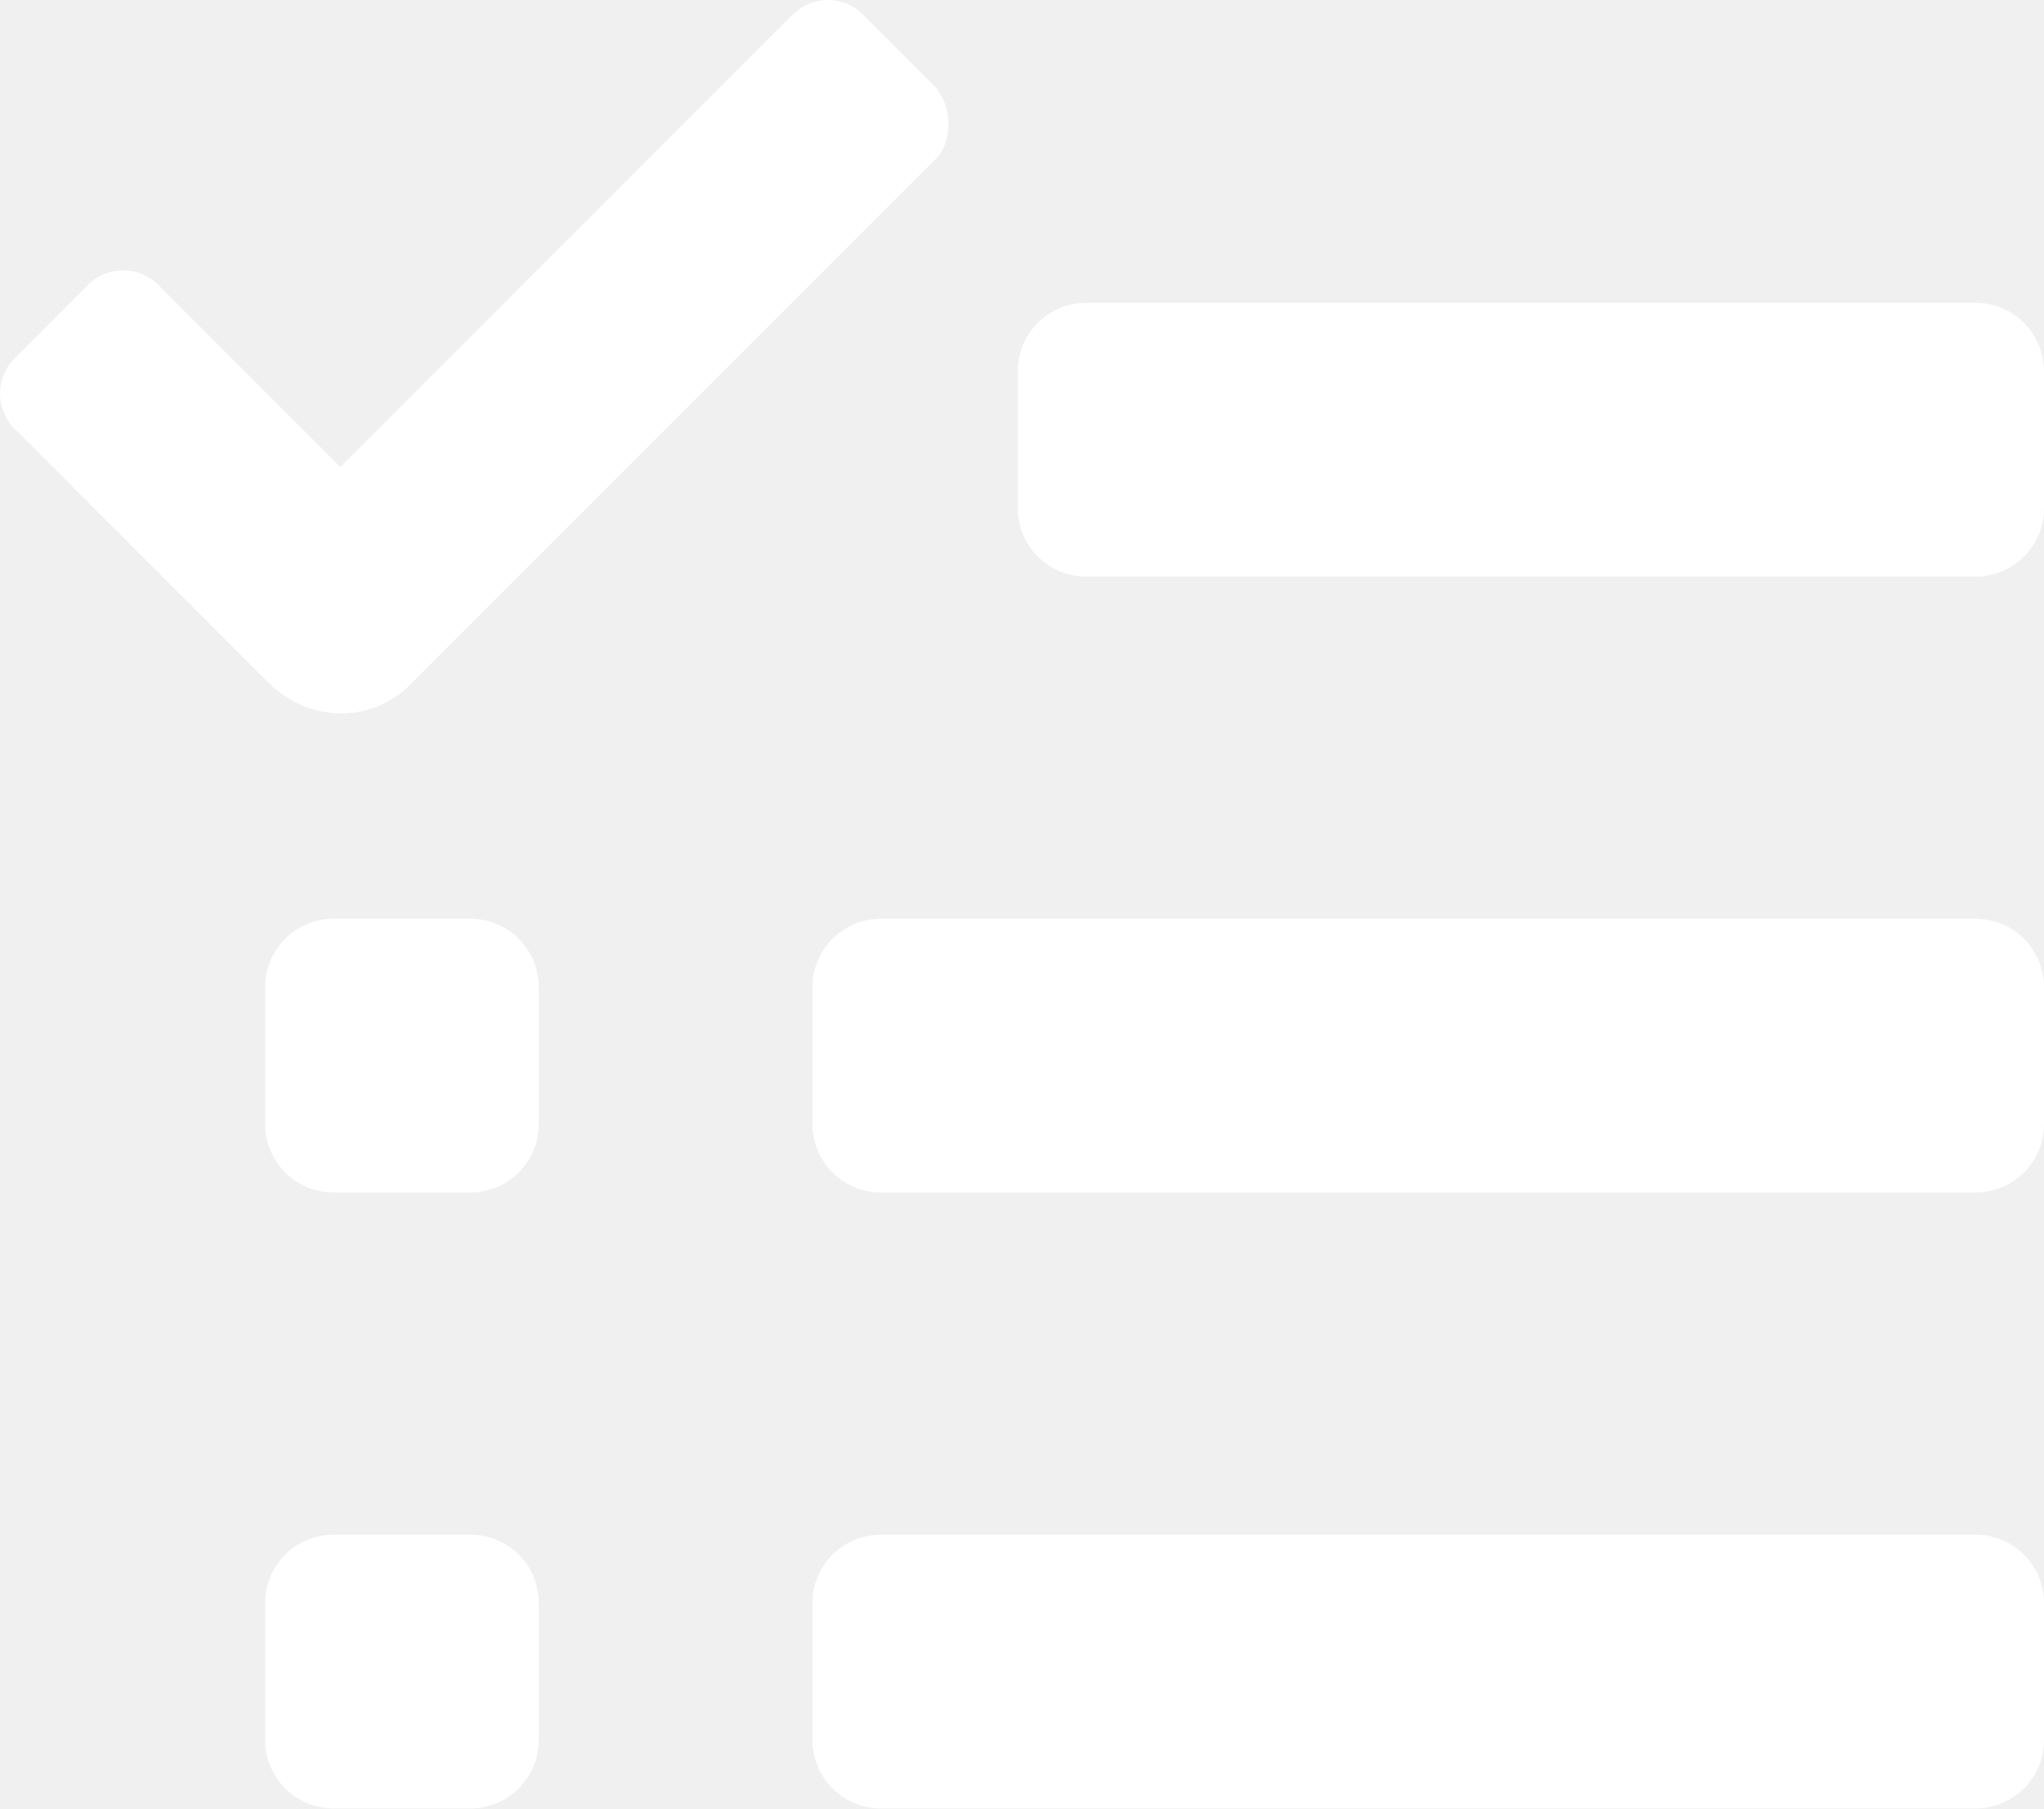
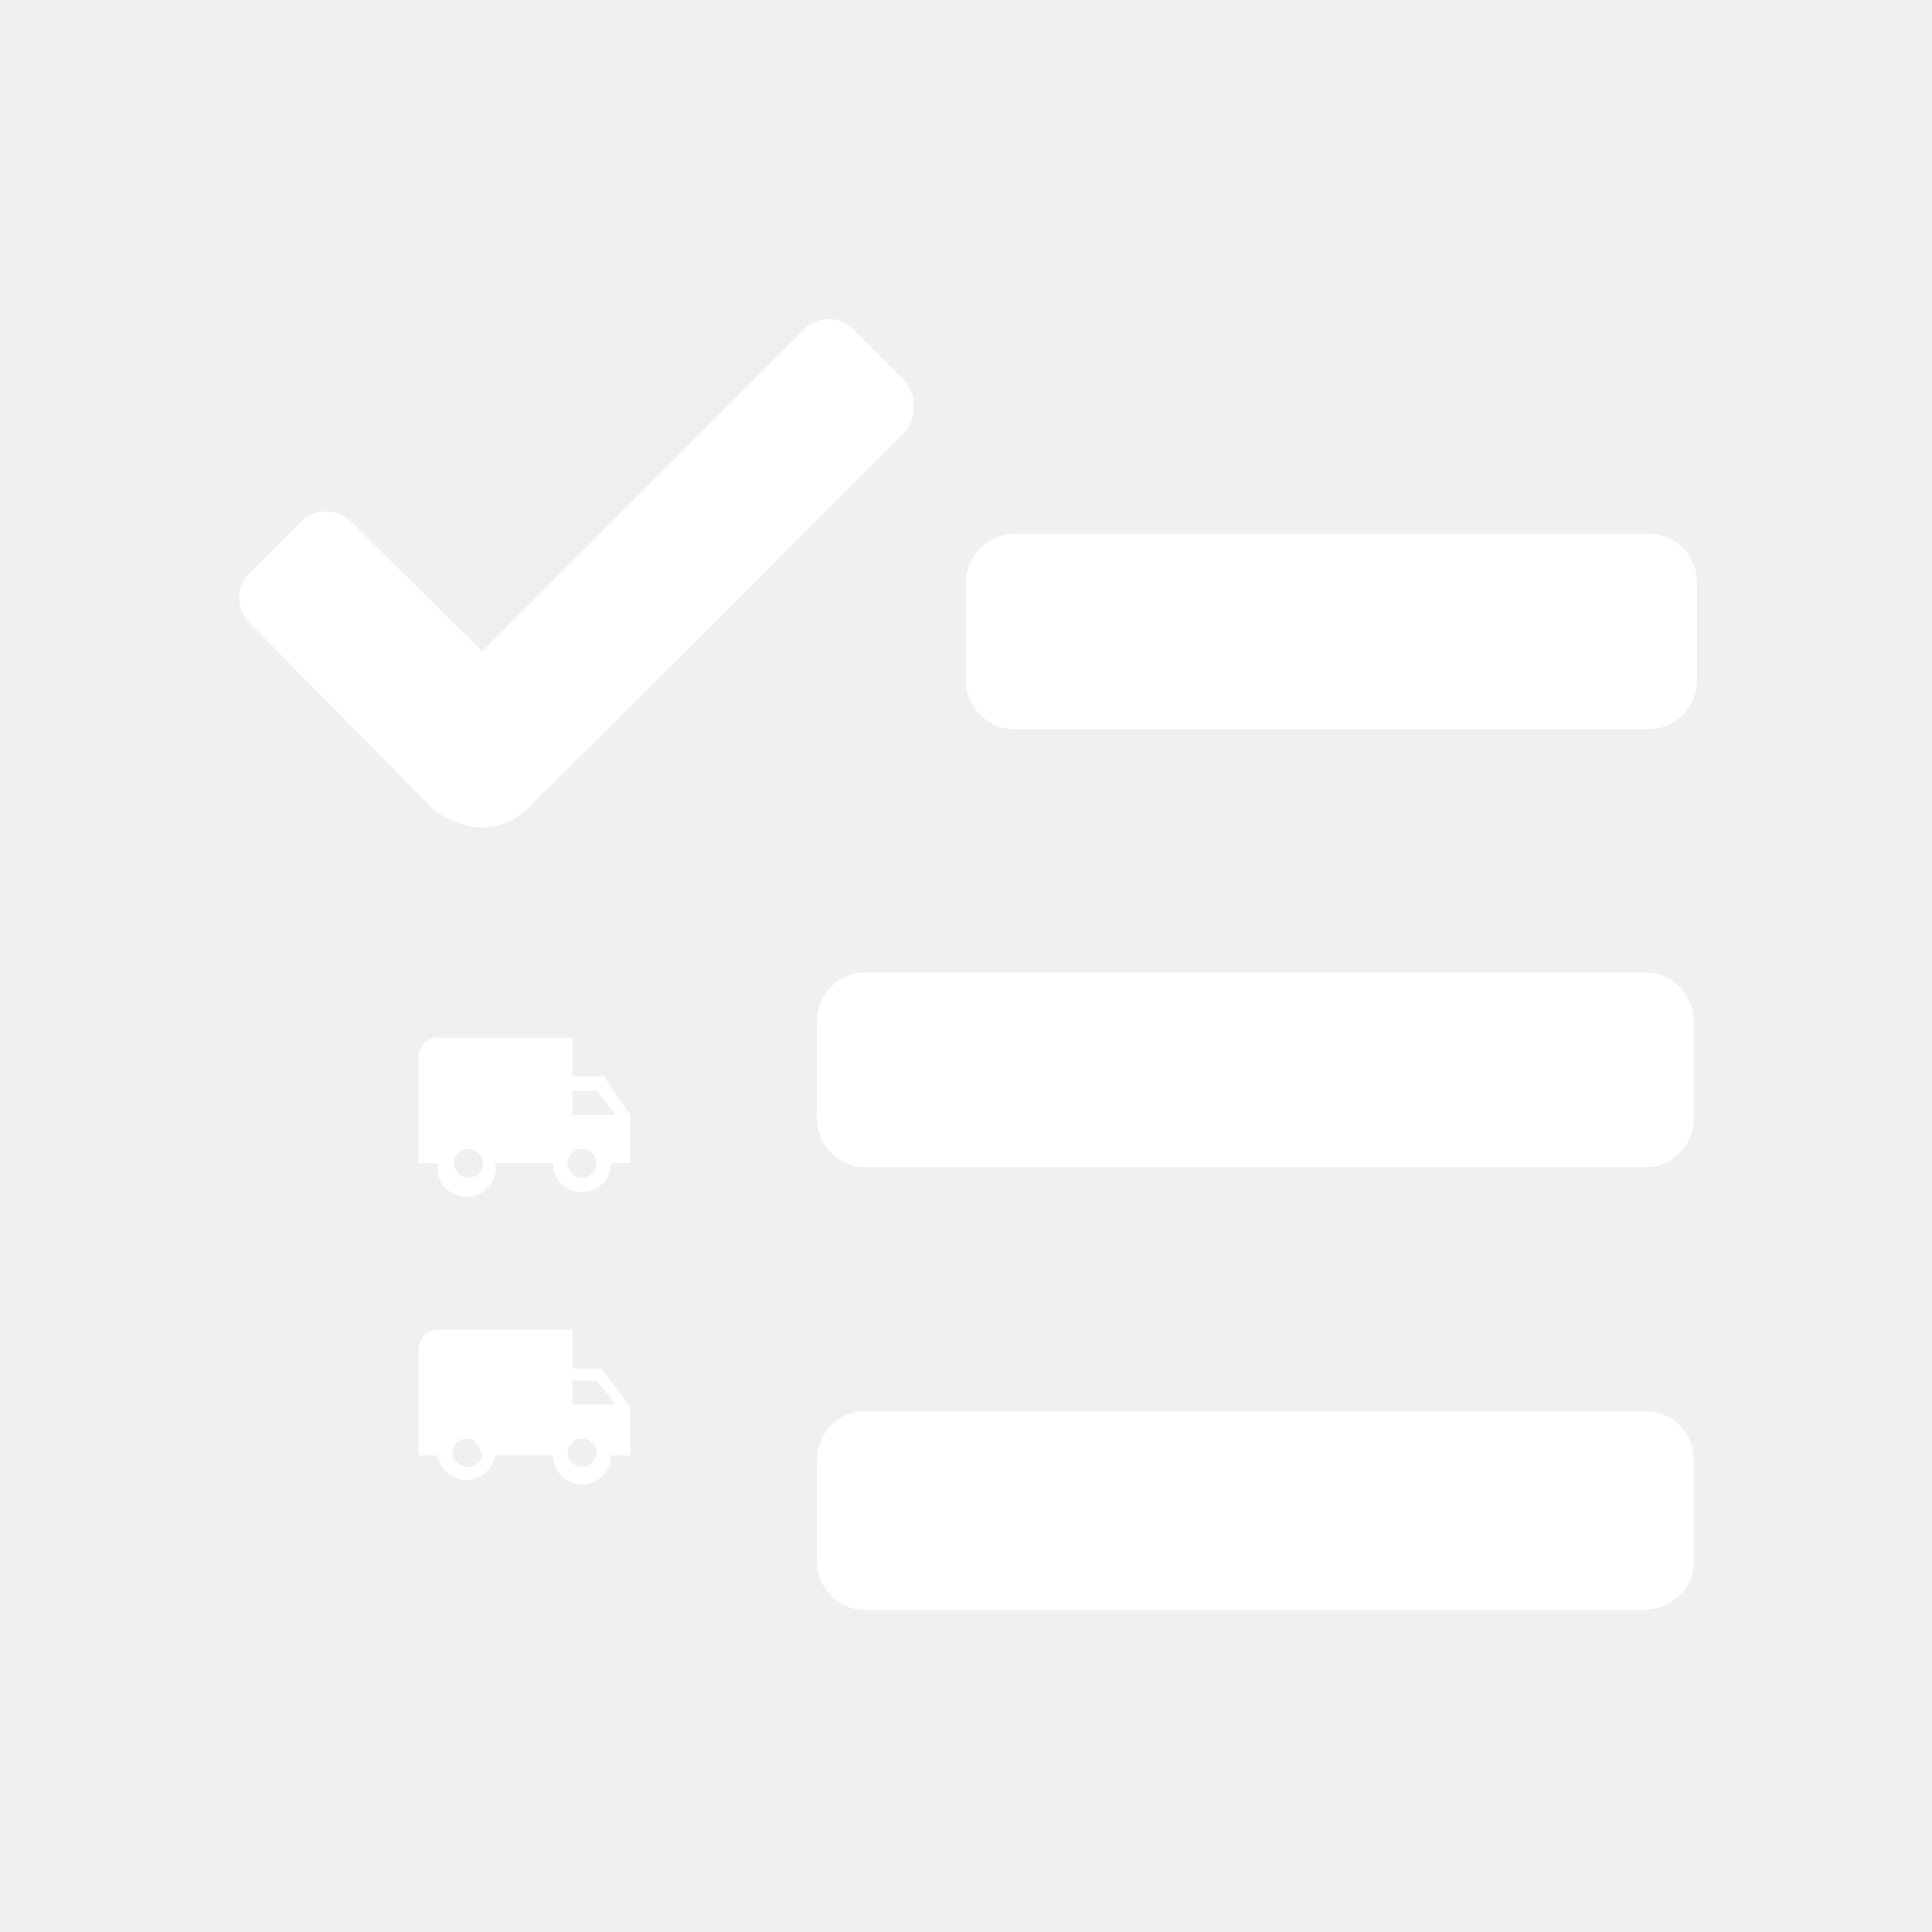
- <svg xmlns="http://www.w3.org/2000/svg" id="Layer_1" data-name="Layer 1" viewBox="0 0 478 422.8">
-   <path d="M372.8,189.6,356,172.8a11.6,11.6,0,0,0-16.8,0L233.6,278.4,191.2,236a11.6,11.6,0,0,0-16.8,0l-16.8,16.8a11.6,11.6,0,0,0,0,16.8l59.2,59.2a24.4,24.4,0,0,0,16.8,7.2,23,23,0,0,0,16.8-7.2L372.8,206.4C376.8,202.4,376.8,194.4,372.8,189.6Z" transform="translate(-154 -169.2)" style="fill:#fff" />
-   <path d="M616,304H408a16,16,0,0,1-16-16V256a16,16,0,0,1,16-16H616a16,16,0,0,1,16,16v32A16,16,0,0,1,616,304Z" transform="translate(-154 -169.2)" style="fill:#fff" />
-   <path d="M616,448H360a16,16,0,0,1-16-16V400a16,16,0,0,1,16-16H616a16,16,0,0,1,16,16v32A16,16,0,0,1,616,448Z" transform="translate(-154 -169.2)" style="fill:#fff" />
-   <path d="M264,448H232a16,16,0,0,1-16-16V400a16,16,0,0,1,16-16h32a16,16,0,0,1,16,16v32A16,16,0,0,1,264,448Z" transform="translate(-154 -169.2)" style="fill:#fff" />
-   <path d="M264,592H232a16,16,0,0,1-16-16V544a16,16,0,0,1,16-16h32a16,16,0,0,1,16,16v32A16,16,0,0,1,264,592Z" transform="translate(-154 -169.2)" style="fill:#fff" />
-   <path d="M616,592H360a16,16,0,0,1-16-16V544a16,16,0,0,1,16-16H616a16,16,0,0,1,16,16v32A16,16,0,0,1,616,592Z" transform="translate(-154 -169.2)" style="fill:#fff" />
+ <svg xmlns="http://www.w3.org/2000/svg" id="Layer_2" data-name="Layer 2" viewBox="0 0 24 24">
+   <path d="M11.24,4.73l-.64-.64a.43.43,0,0,0-.61,0h0l-4,4L4.36,6.48a.44.44,0,0,0-.62,0h0l-.64.64a.44.44,0,0,0,0,.62h0L5.33,10a1,1,0,0,0,.64.28A.84.84,0,0,0,6.6,10l4.64-4.63A.51.51,0,0,0,11.24,4.73Z" style="fill:#fff" />
+   <path d="M20.44,9.06H12.57A.61.61,0,0,1,12,8.45V7.24a.61.61,0,0,1,.61-.61h7.87a.6.6,0,0,1,.6.6h0V8.45a.61.61,0,0,1-.61.61Z" style="fill:#fff" />
+   <path d="M20.44,14.5H10.75a.6.6,0,0,1-.6-.6h0V12.69a.6.6,0,0,1,.59-.61h9.7a.6.6,0,0,1,.6.6h0V13.9A.6.6,0,0,1,20.44,14.5Z" style="fill:#fff" />
+   <path d="M20.44,20H10.75a.6.6,0,0,1-.6-.6h0V18.14a.6.6,0,0,1,.59-.61h9.7a.6.6,0,0,1,.6.6h0v1.21a.6.6,0,0,1-.55.65Z" style="fill:#fff" />
+   <path d="M7.23,14.63a.18.18,0,1,1,.18-.18.18.18,0,0,1-.18.18h0m.18-1.08.24.3H7.11v-.3M5.79,14.63A.18.18,0,1,1,6,14.45a.18.18,0,0,1-.18.18h0m1.68-1.26H7.11v-.48H5.44a.24.24,0,0,0-.24.24v1.32h.24a.35.35,0,0,0,.3.41.35.35,0,0,0,.41-.29.24.24,0,0,0,0-.12h.72a.36.36,0,1,0,.72,0h.24v-.6Z" style="fill:#fff" />
+   <path d="M7.23,18.22a.18.18,0,0,1-.18-.17.18.18,0,0,1,.36,0,.18.18,0,0,1-.18.17m.18-1.07.24.3H7.11v-.3M5.79,18.22a.18.18,0,0,1-.17-.17.18.18,0,0,1,.17-.18.18.18,0,0,1,.18.18H6a.18.18,0,0,1-.18.17M7.47,17H7.11v-.48H5.44a.24.24,0,0,0-.24.24v1.32h.24a.36.36,0,0,0,.41.3.37.37,0,0,0,.3-.3h.72a.36.36,0,0,0,.72,0h.24v-.6Z" style="fill:#fff" />
</svg>
